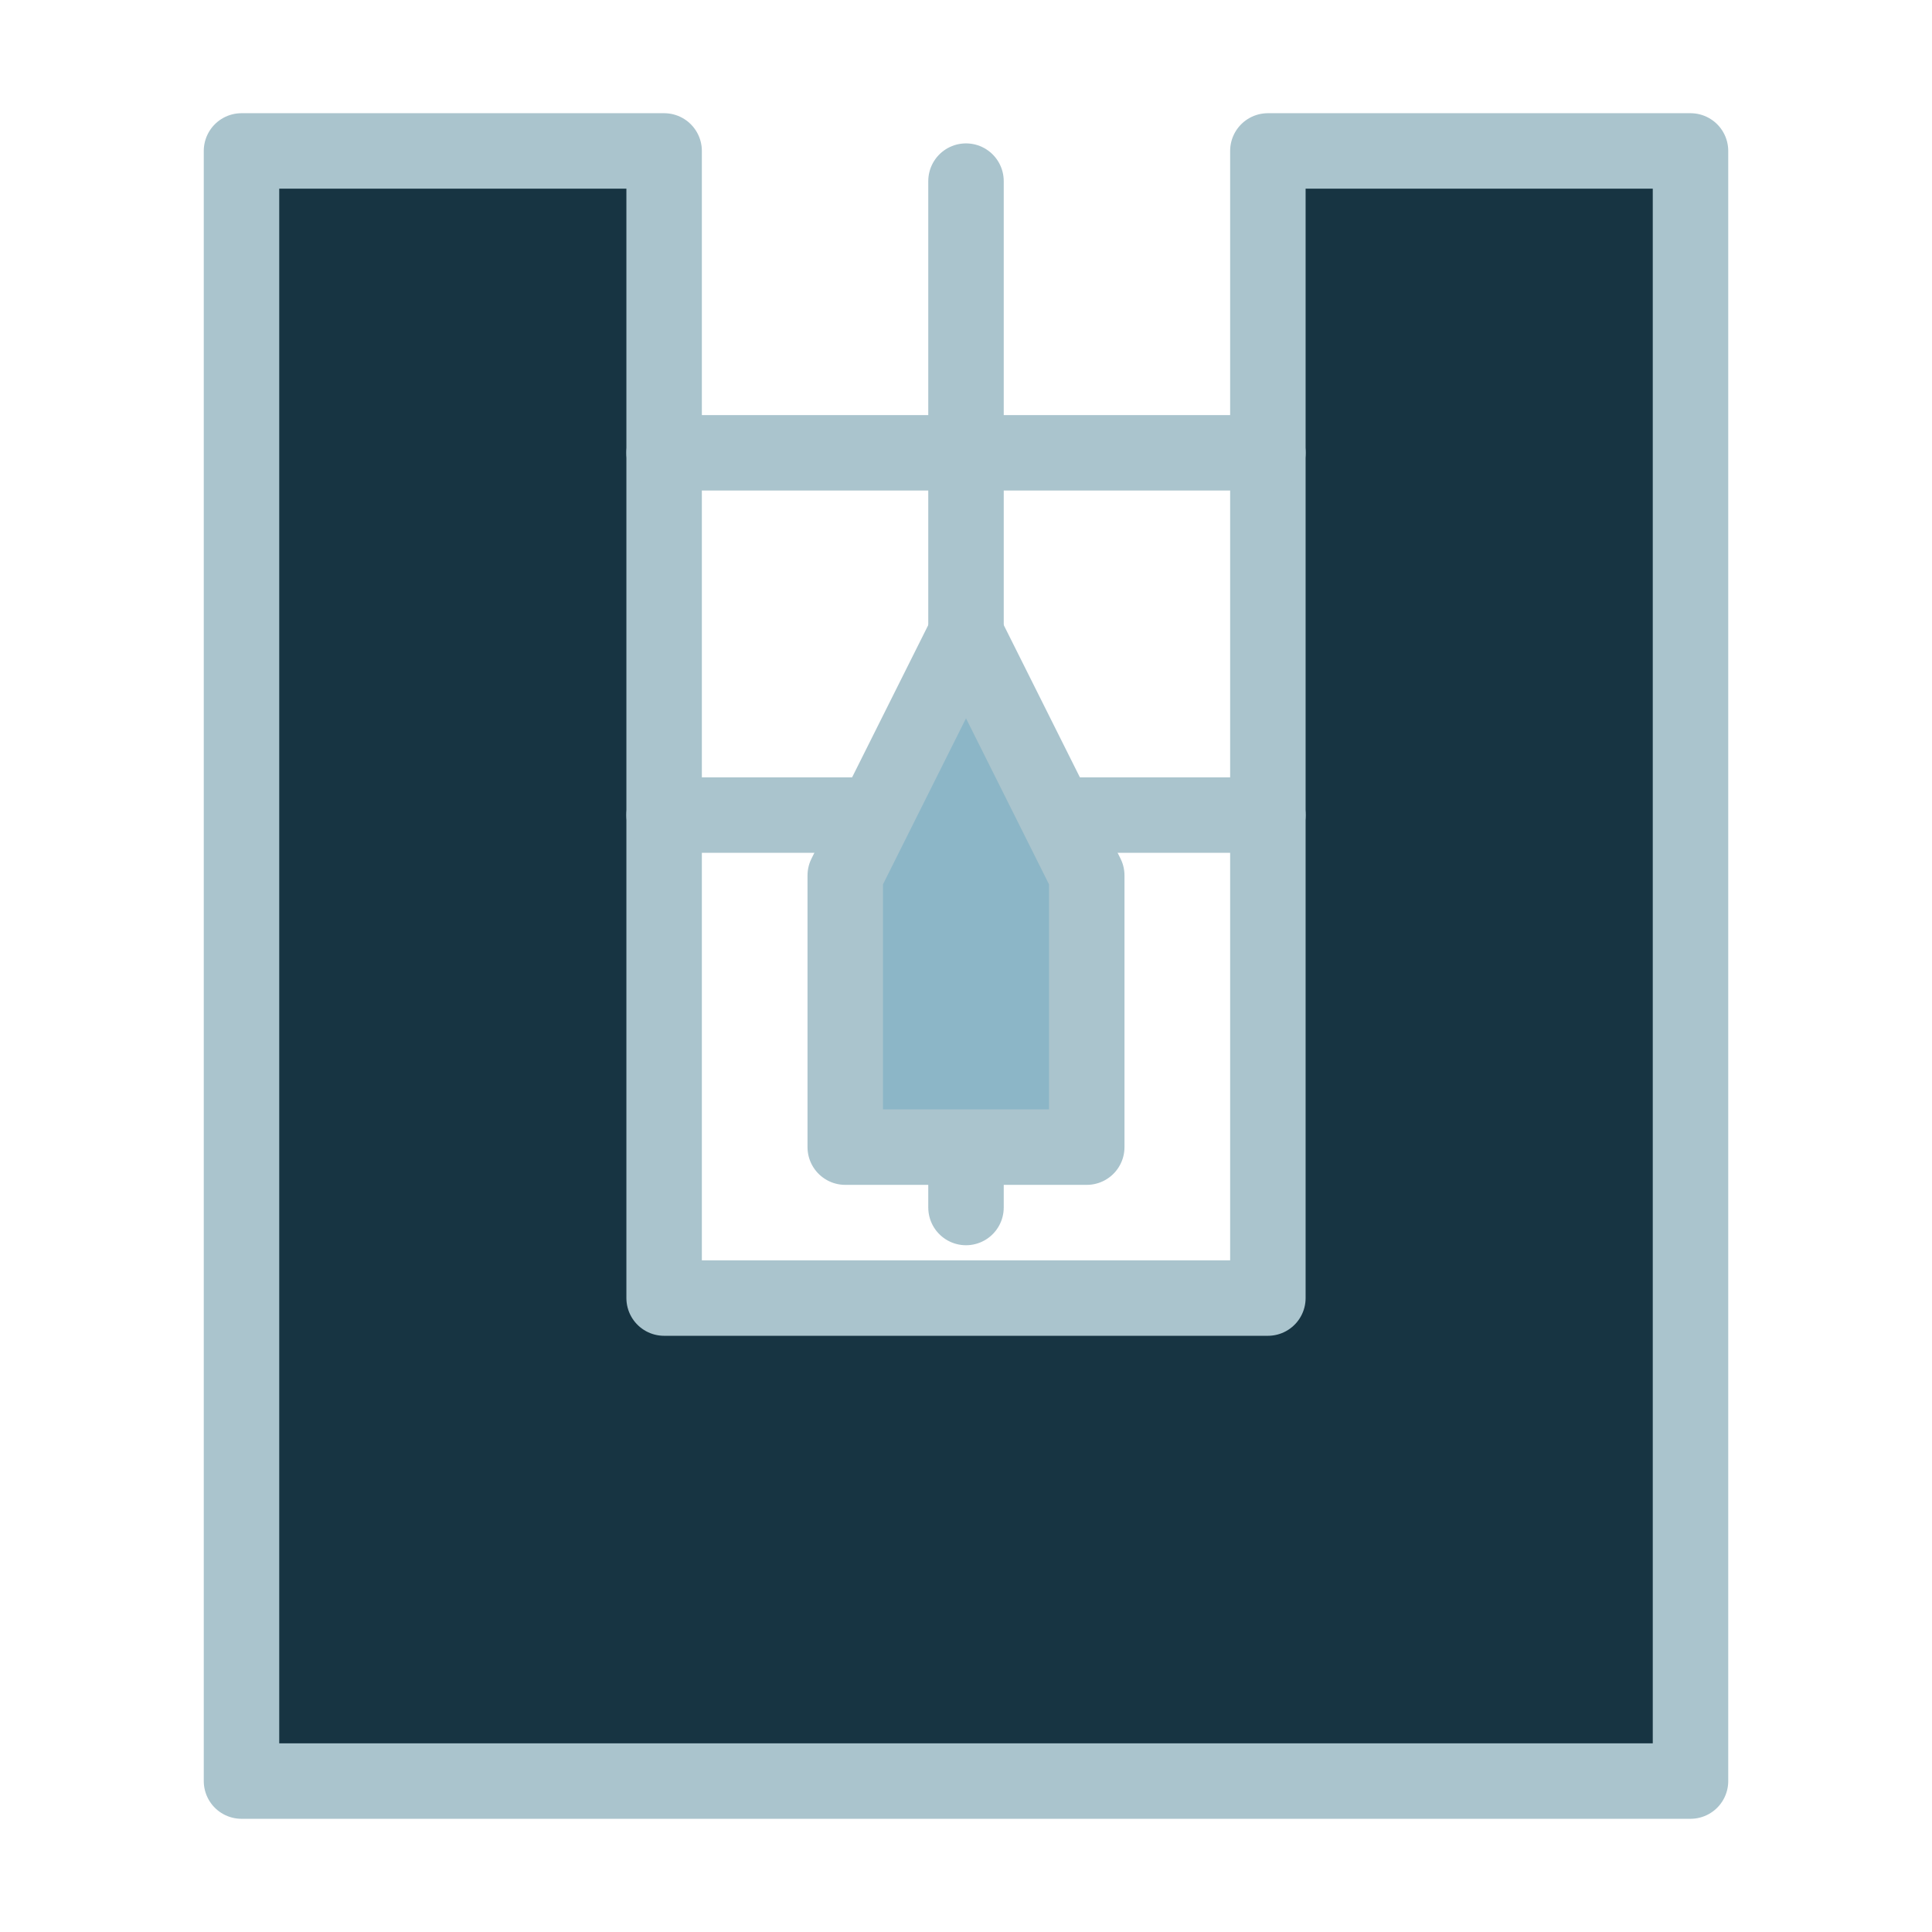
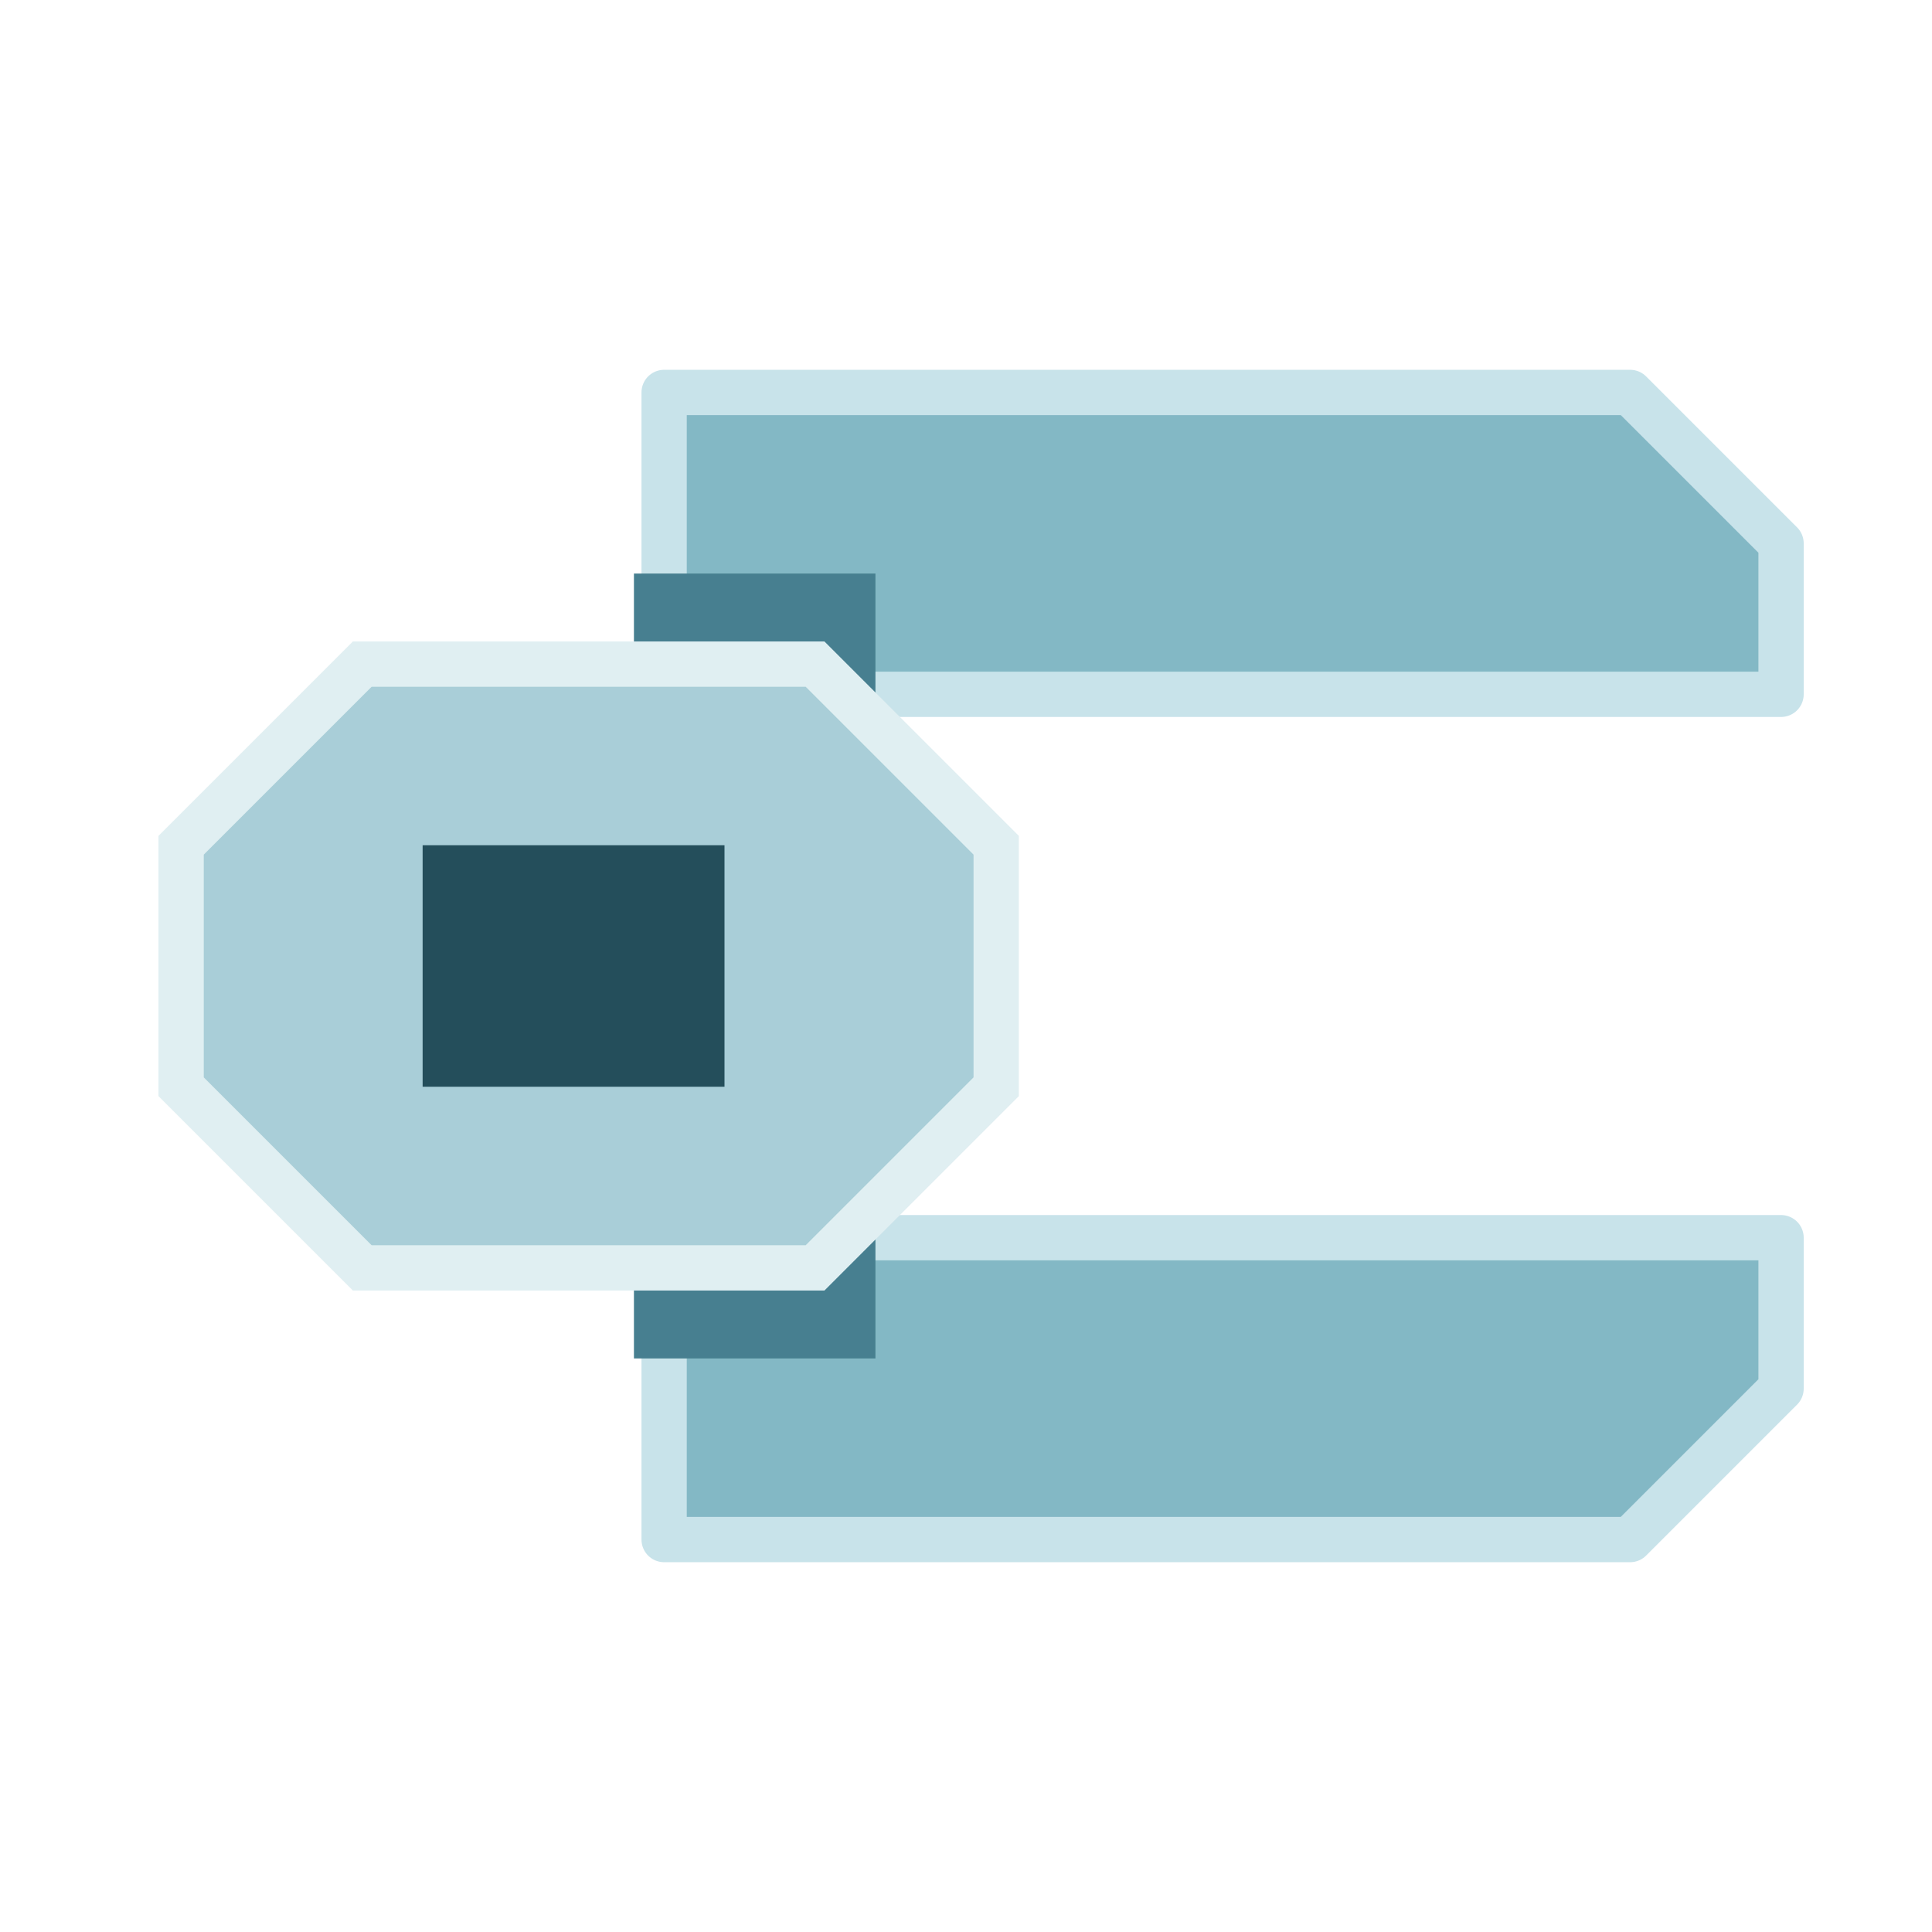
- <svg xmlns="http://www.w3.org/2000/svg" viewBox="0 0 64 64" fill="none" stroke="#aac4cd" stroke-width="2.5" stroke-linejoin="round" stroke-linecap="round">
-   <path d="M8 5h14v38h20V5h14v54H8Z" fill="#173442" />
-   <path d="M22 15h20m-20 12h20M32 6v34" fill="none" />
-   <path d="m28 29 4-8 4 8v9h-8Z" fill="#8cb6c7" />
+ <svg xmlns="http://www.w3.org/2000/svg" viewBox="0 0 64 64" fill="none">
+   <path id="shipyard-rails" d="M22 13 H54 L59 18 V23 H22 Z M22 41 H59 V46 L54 51 H22 Z" fill="#83B8C5" stroke="#C8E3EA" stroke-width="1.5" stroke-linejoin="round" />
+   <path id="shipyard-spine" d="M21 19 H29 V45 H21 Z" fill="#477F90" />
+   <path id="shipyard-core" d="M12 22 H27 L33 28 V36 L27 42 H12 L6 36 V28 Z" fill="#A9CED8" stroke="#E0EFF2" stroke-width="1.5" />
+   <rect id="shipyard-center" x="14" y="28" width="10" height="8" fill="#244E5B" />
</svg>
